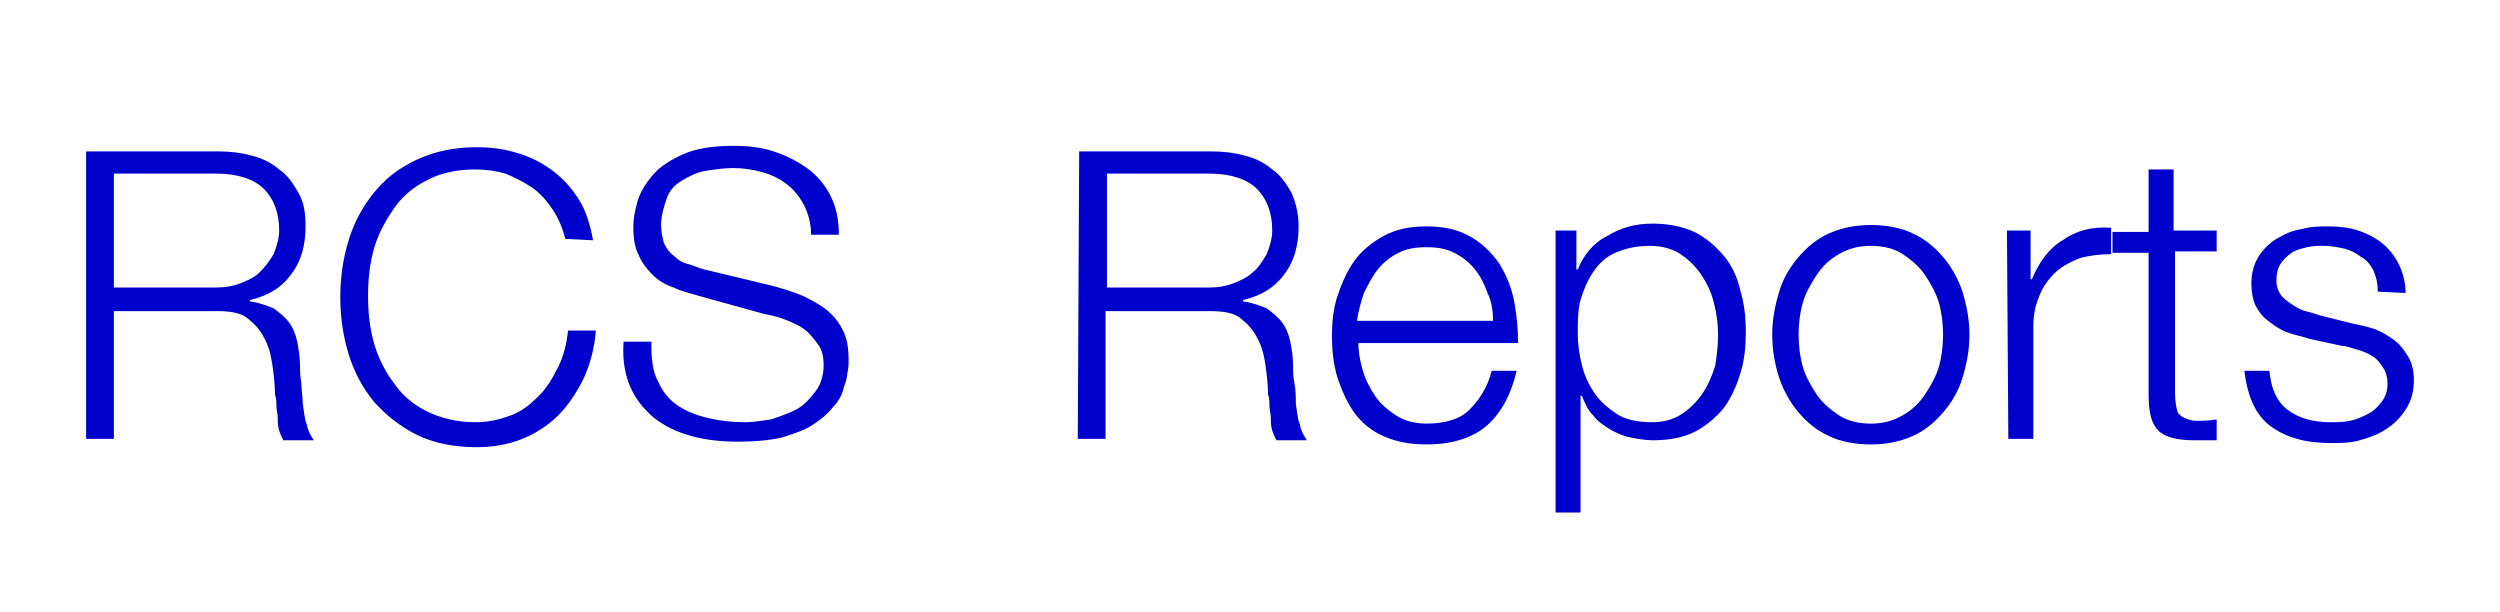
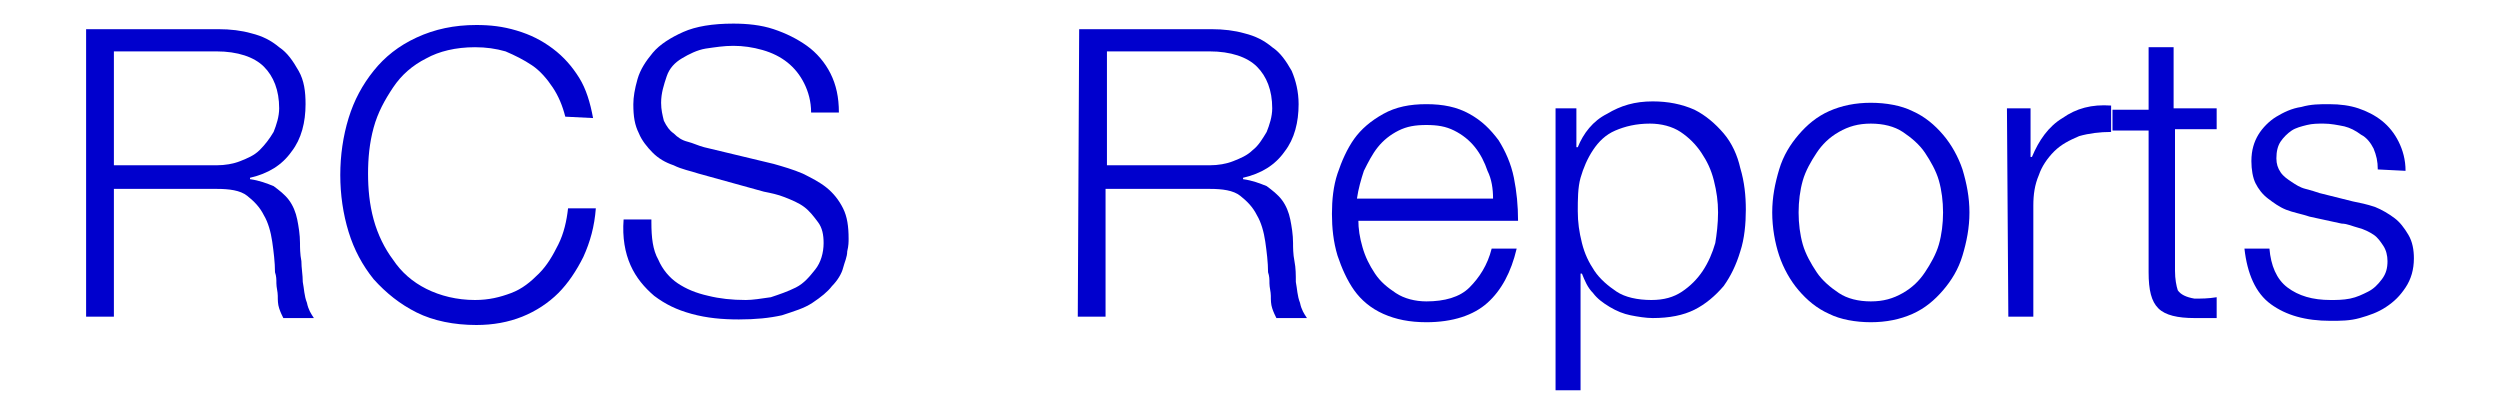
- <svg xmlns="http://www.w3.org/2000/svg" version="1.1" id="Layer_1" x="0px" y="0px" viewBox="0 0 180 44" style="enable-background:new 0 0 180 44;" xml:space="preserve">
+ <svg xmlns="http://www.w3.org/2000/svg" version="1.1" id="Layer_1" x="0px" y="0px" viewBox="0 0 180 29.7" style="enable-background:new 0 0 180 29.7;" xml:space="preserve">
  <style type="text/css">
	.st0{fill:#0000CD;}
	.st1{display:none;fill:#0000CD;}
</style>
  <g id="XMLID_2_">
-     <path id="XMLID_3_" class="st0" d="M6.2,10.9h9.5c0.9,0,1.7,0.1,2.4,0.3c0.8,0.2,1.4,0.5,2,1c0.6,0.4,1,1,1.4,1.7s0.5,1.5,0.5,2.4   c0,1.3-0.3,2.5-1,3.4c-0.7,1-1.7,1.6-3,1.9v0.1c0.7,0.1,1.2,0.3,1.7,0.5c0.4,0.3,0.8,0.6,1.1,1s0.5,0.9,0.6,1.4s0.2,1.1,0.2,1.7   c0,0.3,0,0.8,0.1,1.3c0,0.5,0.1,1,0.1,1.5c0.1,0.5,0.1,1,0.3,1.5c0.1,0.5,0.3,0.8,0.5,1.1h-2.2c-0.1-0.2-0.2-0.4-0.3-0.7   C20,30.7,20,30.4,20,30.1s-0.1-0.6-0.1-0.9s0-0.5-0.1-0.8c0-0.7-0.1-1.5-0.2-2.2s-0.3-1.4-0.6-1.9c-0.3-0.6-0.7-1-1.2-1.4   s-1.3-0.5-2.2-0.5H8.2v9.2h-2C6.2,31.6,6.2,10.9,6.2,10.9z M8.2,20.7h7.4c0.6,0,1.2-0.1,1.7-0.3c0.5-0.2,1-0.4,1.4-0.8   s0.7-0.8,1-1.3c0.2-0.5,0.4-1.1,0.4-1.7c0-1.3-0.4-2.3-1.1-3s-1.9-1.1-3.4-1.1H8.2V20.7z" />
-     <path id="XMLID_6_" class="st0" d="M40.7,17.2c-0.2-0.8-0.5-1.5-0.9-2.1s-0.9-1.2-1.5-1.6s-1.2-0.7-1.9-1c-0.7-0.2-1.4-0.3-2.2-0.3   c-1.4,0-2.6,0.3-3.5,0.8c-1,0.5-1.8,1.2-2.4,2.1s-1.1,1.8-1.4,2.9s-0.4,2.2-0.4,3.3s0.1,2.2,0.4,3.3c0.3,1.1,0.8,2.1,1.4,2.9   c0.6,0.9,1.4,1.6,2.4,2.1s2.2,0.8,3.5,0.8c1,0,1.8-0.2,2.6-0.5c0.8-0.3,1.4-0.8,2-1.4s1-1.3,1.4-2.1c0.4-0.8,0.6-1.7,0.7-2.6h2   c-0.1,1.3-0.4,2.4-0.9,3.5c-0.5,1-1.1,1.9-1.8,2.6c-0.7,0.7-1.6,1.3-2.6,1.7c-1,0.4-2.1,0.6-3.3,0.6c-1.6,0-3.1-0.3-4.3-0.9   c-1.2-0.6-2.2-1.4-3.1-2.4c-0.8-1-1.4-2.1-1.8-3.4s-0.6-2.7-0.6-4.1s0.2-2.8,0.6-4.1c0.4-1.3,1-2.4,1.8-3.4s1.8-1.8,3.1-2.4   c1.3-0.6,2.7-0.9,4.3-0.9c1,0,1.9,0.1,2.9,0.4s1.8,0.7,2.6,1.3s1.4,1.3,1.9,2.1c0.5,0.8,0.8,1.8,1,2.9L40.7,17.2L40.7,17.2   L40.7,17.2z" />
-     <path id="XMLID_8_" class="st0" d="M46.9,24.8c0,1.1,0.1,2,0.5,2.7c0.3,0.7,0.8,1.3,1.4,1.7s1.3,0.7,2.2,0.9   c0.8,0.2,1.7,0.3,2.7,0.3c0.5,0,1.1-0.1,1.8-0.2c0.6-0.2,1.2-0.4,1.8-0.7c0.6-0.3,1-0.8,1.4-1.3s0.6-1.2,0.6-1.9   c0-0.6-0.1-1.1-0.4-1.5s-0.6-0.8-1-1.1c-0.4-0.3-0.9-0.5-1.4-0.7s-1-0.3-1.5-0.4l-4.7-1.3c-0.6-0.2-1.2-0.3-1.8-0.6   c-0.6-0.2-1.1-0.5-1.5-0.9s-0.8-0.9-1-1.4c-0.3-0.6-0.4-1.2-0.4-2.1c0-0.5,0.1-1.1,0.3-1.8c0.2-0.7,0.6-1.3,1.1-1.9   s1.3-1.1,2.2-1.5c0.9-0.4,2.1-0.6,3.6-0.6c1,0,2,0.1,2.9,0.4s1.7,0.7,2.4,1.2c0.7,0.5,1.3,1.2,1.7,2c0.4,0.8,0.6,1.7,0.6,2.8h-2   c0-0.8-0.2-1.5-0.5-2.1s-0.7-1.1-1.2-1.5s-1.1-0.7-1.8-0.9c-0.7-0.2-1.4-0.3-2.1-0.3s-1.3,0.1-2,0.2c-0.6,0.1-1.2,0.4-1.7,0.7   c-0.5,0.3-0.9,0.7-1.1,1.3c-0.2,0.6-0.4,1.2-0.4,1.9c0,0.5,0.1,0.9,0.2,1.3c0.2,0.4,0.4,0.7,0.7,0.9c0.3,0.3,0.6,0.5,1,0.6   s0.8,0.3,1.2,0.4l5,1.2c0.7,0.2,1.4,0.4,2.1,0.7c0.6,0.3,1.2,0.6,1.7,1s0.9,0.9,1.2,1.5c0.3,0.6,0.4,1.3,0.4,2.2   c0,0.2,0,0.5-0.1,0.9c0,0.4-0.2,0.8-0.3,1.2c-0.1,0.4-0.4,0.9-0.8,1.3c-0.3,0.4-0.8,0.8-1.4,1.2c-0.6,0.4-1.3,0.6-2.2,0.9   c-0.9,0.2-1.9,0.3-3.1,0.3s-2.3-0.1-3.4-0.4s-1.9-0.7-2.7-1.3c-0.7-0.6-1.3-1.3-1.7-2.2s-0.6-2-0.5-3.3h2L46.9,24.8L46.9,24.8z" />
-     <path id="XMLID_10_" class="st1" d="M72,10.9h1.8v2.9H72V10.9z M72,16.6h1.8v15H72V16.6z" />
-     <path id="XMLID_13_" class="st0" d="M77.7,10.9h9.5c0.9,0,1.7,0.1,2.4,0.3c0.8,0.2,1.4,0.5,2,1c0.6,0.4,1,1,1.4,1.7   c0.3,0.7,0.5,1.5,0.5,2.4c0,1.3-0.3,2.5-1,3.4c-0.7,1-1.7,1.6-3,1.9v0.1c0.7,0.1,1.2,0.3,1.7,0.5c0.4,0.3,0.8,0.6,1.1,1   s0.5,0.9,0.6,1.4s0.2,1.1,0.2,1.7c0,0.3,0,0.8,0.1,1.3s0.1,1,0.1,1.5c0.1,0.5,0.1,1,0.3,1.5c0.1,0.5,0.3,0.8,0.5,1.1h-2.2   c-0.1-0.2-0.2-0.4-0.3-0.7c-0.1-0.3-0.1-0.6-0.1-0.9s-0.1-0.6-0.1-0.9s0-0.5-0.1-0.8c0-0.7-0.1-1.5-0.2-2.2s-0.3-1.4-0.6-1.9   c-0.3-0.6-0.7-1-1.2-1.4s-1.3-0.5-2.2-0.5h-7.5v9.2h-2L77.7,10.9L77.7,10.9z M79.7,20.7h7.4c0.6,0,1.2-0.1,1.7-0.3   c0.5-0.2,1-0.4,1.4-0.8c0.4-0.3,0.7-0.8,1-1.3c0.2-0.5,0.4-1.1,0.4-1.7c0-1.3-0.4-2.3-1.1-3s-1.9-1.1-3.4-1.1h-7.4V20.7z" />
-     <path id="XMLID_16_" class="st0" d="M97.8,24.6c0,0.7,0.1,1.3,0.3,2c0.2,0.7,0.5,1.3,0.9,1.9s0.9,1,1.5,1.4s1.4,0.6,2.2,0.6   c1.3,0,2.4-0.3,3.1-1s1.3-1.6,1.6-2.8h1.8c-0.4,1.7-1.1,3-2.1,3.9s-2.5,1.4-4.4,1.4c-1.2,0-2.2-0.2-3.1-0.6s-1.6-1-2.1-1.7   s-0.9-1.6-1.2-2.5c-0.3-1-0.4-2-0.4-3s0.1-2,0.4-2.9s0.7-1.8,1.2-2.5s1.2-1.3,2.1-1.8s1.9-0.7,3.1-0.7s2.2,0.2,3.1,0.7   s1.5,1.1,2.1,1.9c0.5,0.8,0.9,1.7,1.1,2.7s0.3,2,0.3,3.1H97.8V24.6z M107.5,23.1c0-0.7-0.1-1.4-0.4-2c-0.2-0.6-0.5-1.2-0.9-1.7   s-0.9-0.9-1.5-1.2c-0.6-0.3-1.2-0.4-2-0.4s-1.4,0.1-2,0.4s-1.1,0.7-1.5,1.2s-0.7,1.1-1,1.7c-0.2,0.6-0.4,1.3-0.5,2H107.5z" />
-     <path id="XMLID_19_" class="st0" d="M111.8,16.6h1.7v2.8h0.1c0.4-1,1.1-1.9,2.1-2.4c1-0.6,2-0.9,3.3-0.9c1.1,0,2.1,0.2,3,0.6   c0.8,0.4,1.5,1,2.1,1.7s1,1.6,1.2,2.5c0.3,1,0.4,2,0.4,3s-0.1,2.1-0.4,3c-0.3,1-0.7,1.8-1.2,2.5c-0.6,0.7-1.3,1.3-2.1,1.7   c-0.8,0.4-1.8,0.6-3,0.6c-0.5,0-1.1-0.1-1.6-0.2s-1-0.3-1.5-0.6c-0.5-0.3-0.9-0.6-1.2-1c-0.4-0.4-0.6-0.9-0.8-1.4h-0.1v8.4H112   V16.6L111.8,16.6L111.8,16.6z M123.7,24.1c0-0.8-0.1-1.5-0.3-2.3c-0.2-0.8-0.5-1.4-0.9-2s-0.9-1.1-1.5-1.5s-1.4-0.6-2.2-0.6   c-1,0-1.8,0.2-2.5,0.5s-1.2,0.8-1.6,1.4s-0.7,1.3-0.9,2c-0.2,0.7-0.2,1.6-0.2,2.4s0.1,1.5,0.3,2.3s0.5,1.4,0.9,2s1,1.1,1.6,1.5   s1.5,0.6,2.5,0.6c0.9,0,1.6-0.2,2.2-0.6s1.1-0.9,1.5-1.5s0.7-1.3,0.9-2C123.6,25.7,123.7,24.9,123.7,24.1z" />
-     <path id="XMLID_22_" class="st0" d="M134.7,16.2c1.1,0,2.2,0.2,3,0.6c0.9,0.4,1.6,1,2.2,1.7s1.1,1.6,1.4,2.5c0.3,1,0.5,2,0.5,3.1   s-0.2,2.1-0.5,3.1c-0.3,1-0.8,1.8-1.4,2.5c-0.6,0.7-1.3,1.3-2.2,1.7s-1.9,0.6-3,0.6s-2.2-0.2-3-0.6c-0.9-0.4-1.6-1-2.2-1.7   s-1.1-1.6-1.4-2.5c-0.3-0.9-0.5-2-0.5-3.1s0.2-2.1,0.5-3.1c0.3-1,0.8-1.8,1.4-2.5s1.3-1.3,2.2-1.7   C132.6,16.4,133.6,16.2,134.7,16.2z M134.7,17.7c-0.9,0-1.6,0.2-2.3,0.6c-0.7,0.4-1.2,0.9-1.6,1.5s-0.8,1.3-1,2s-0.3,1.5-0.3,2.3   s0.1,1.6,0.3,2.3c0.2,0.7,0.6,1.4,1,2s1,1.1,1.6,1.5s1.4,0.6,2.3,0.6c0.9,0,1.6-0.2,2.3-0.6c0.7-0.4,1.2-0.9,1.6-1.5s0.8-1.3,1-2   c0.2-0.7,0.3-1.5,0.3-2.3s-0.1-1.6-0.3-2.3c-0.2-0.7-0.6-1.4-1-2s-1-1.1-1.6-1.5S135.6,17.7,134.7,17.7z" />
-     <path id="XMLID_25_" class="st0" d="M144.5,16.6h1.7v3.5h0.1c0.5-1.2,1.2-2.2,2.2-2.8c1-0.7,2.1-1,3.5-0.9v1.9   c-0.8,0-1.6,0.1-2.3,0.3c-0.7,0.3-1.3,0.6-1.8,1.1s-0.9,1.1-1.1,1.7c-0.3,0.7-0.4,1.4-0.4,2.2v8h-1.8L144.5,16.6L144.5,16.6z" />
-     <path id="XMLID_27_" class="st0" d="M156.6,16.6h3v1.5h-3v10.2c0,0.6,0.1,1.1,0.2,1.4c0.2,0.3,0.6,0.5,1.2,0.6c0.5,0,1,0,1.6-0.1   v1.5c-0.3,0-0.5,0-0.8,0c-0.3,0-0.5,0-0.8,0c-1.2,0-2.1-0.2-2.6-0.7s-0.7-1.3-0.7-2.6V18.2h-2.6v-1.5h2.6v-4.5h1.8v4.4L156.6,16.6   L156.6,16.6z" />
-     <path id="XMLID_29_" class="st0" d="M171.2,21c0-0.6-0.1-1-0.3-1.5c-0.2-0.4-0.5-0.8-0.9-1c-0.4-0.3-0.8-0.5-1.2-0.6   c-0.5-0.1-1-0.2-1.5-0.2c-0.4,0-0.8,0-1.2,0.1s-0.8,0.2-1.1,0.4c-0.3,0.2-0.6,0.5-0.8,0.8c-0.2,0.3-0.3,0.7-0.3,1.2   c0,0.4,0.1,0.7,0.3,1c0.2,0.3,0.5,0.5,0.8,0.7c0.3,0.2,0.6,0.4,1,0.5s0.7,0.2,1,0.3l2.4,0.6c0.5,0.1,1,0.2,1.6,0.4   c0.5,0.2,1,0.5,1.4,0.8s0.7,0.7,1,1.2c0.3,0.5,0.4,1.1,0.4,1.7c0,0.8-0.2,1.5-0.6,2.1s-0.8,1-1.4,1.4c-0.6,0.4-1.2,0.6-1.9,0.8   c-0.7,0.2-1.4,0.2-2.1,0.2c-1.8,0-3.2-0.4-4.3-1.2c-1.1-0.8-1.7-2.2-1.9-4h1.8c0.1,1.2,0.5,2.2,1.3,2.8c0.8,0.6,1.8,0.9,3.1,0.9   c0.4,0,0.9,0,1.4-0.1s0.9-0.3,1.3-0.5c0.4-0.2,0.7-0.5,1-0.9c0.3-0.4,0.4-0.8,0.4-1.3c0-0.4-0.1-0.8-0.3-1.1   c-0.2-0.3-0.4-0.6-0.7-0.8c-0.3-0.2-0.7-0.4-1.1-0.5s-0.8-0.3-1.2-0.3l-2.3-0.5c-0.6-0.2-1.2-0.3-1.7-0.5s-0.9-0.5-1.3-0.8   s-0.7-0.7-0.9-1.1c-0.2-0.4-0.3-1-0.3-1.6c0-0.8,0.2-1.4,0.5-1.9c0.3-0.5,0.8-1,1.3-1.3s1.1-0.6,1.8-0.7c0.7-0.2,1.3-0.2,2-0.2   c0.8,0,1.5,0.1,2.1,0.3c0.6,0.2,1.2,0.5,1.7,0.9s0.9,0.9,1.2,1.5c0.3,0.6,0.5,1.3,0.5,2.1L171.2,21L171.2,21z" />
+     <path id="XMLID_3_" class="st0" d="M6.2,2.1h9.5c0.9,0,1.7,0.1,2.4,0.3c0.8,0.2,1.4,0.5,2,1c0.6,0.4,1,1,1.4,1.7S22,6.6,22,7.5   c0,1.3-0.3,2.5-1,3.4c-0.7,1-1.7,1.6-3,1.9v0.1c0.7,0.1,1.2,0.3,1.7,0.5c0.4,0.3,0.8,0.6,1.1,1s0.5,0.9,0.6,1.4   c0.1,0.5,0.2,1.1,0.2,1.7c0,0.3,0,0.8,0.1,1.3c0,0.5,0.1,1,0.1,1.5c0.1,0.5,0.1,1,0.3,1.5c0.1,0.5,0.3,0.8,0.5,1.1h-2.2   c-0.1-0.2-0.2-0.4-0.3-0.7C20,21.9,20,21.6,20,21.3s-0.1-0.6-0.1-0.9s0-0.5-0.1-0.8c0-0.7-0.1-1.5-0.2-2.2S19.3,16,19,15.5   c-0.3-0.6-0.7-1-1.2-1.4s-1.3-0.5-2.2-0.5H8.2v9.2h-2C6.2,22.8,6.2,2.1,6.2,2.1z M8.2,11.9h7.4c0.6,0,1.2-0.1,1.7-0.3   c0.5-0.2,1-0.4,1.4-0.8s0.7-0.8,1-1.3c0.2-0.5,0.4-1.1,0.4-1.7c0-1.3-0.4-2.3-1.1-3s-1.9-1.1-3.4-1.1H8.2V11.9z" />
+     <path id="XMLID_6_" class="st0" d="M40.7,8.4c-0.2-0.8-0.5-1.5-0.9-2.1s-0.9-1.2-1.5-1.6s-1.2-0.7-1.9-1c-0.7-0.2-1.4-0.3-2.2-0.3   c-1.4,0-2.6,0.3-3.5,0.8c-1,0.5-1.8,1.2-2.4,2.1c-0.6,0.9-1.1,1.8-1.4,2.9s-0.4,2.2-0.4,3.3s0.1,2.2,0.4,3.3s0.8,2.1,1.4,2.9   c0.6,0.9,1.4,1.6,2.4,2.1s2.2,0.8,3.5,0.8c1,0,1.8-0.2,2.6-0.5s1.4-0.8,2-1.4s1-1.3,1.4-2.1c0.4-0.8,0.6-1.7,0.7-2.6h2   c-0.1,1.3-0.4,2.4-0.9,3.5c-0.5,1-1.1,1.9-1.8,2.6s-1.6,1.3-2.6,1.7c-1,0.4-2.1,0.6-3.3,0.6c-1.6,0-3.1-0.3-4.3-0.9   c-1.2-0.6-2.2-1.4-3.1-2.4c-0.8-1-1.4-2.1-1.8-3.4s-0.6-2.7-0.6-4.1s0.2-2.8,0.6-4.1s1-2.4,1.8-3.4s1.8-1.8,3.1-2.4   c1.3-0.6,2.7-0.9,4.3-0.9c1,0,1.9,0.1,2.9,0.4s1.8,0.7,2.6,1.3s1.4,1.3,1.9,2.1c0.5,0.8,0.8,1.8,1,2.9L40.7,8.4L40.7,8.4L40.7,8.4z   " />
+     <path id="XMLID_8_" class="st0" d="M46.9,16c0,1.1,0.1,2,0.5,2.7c0.3,0.7,0.8,1.3,1.4,1.7s1.3,0.7,2.2,0.9c0.8,0.2,1.7,0.3,2.7,0.3   c0.5,0,1.1-0.1,1.8-0.2c0.6-0.2,1.2-0.4,1.8-0.7c0.6-0.3,1-0.8,1.4-1.3s0.6-1.2,0.6-1.9c0-0.6-0.1-1.1-0.4-1.5   c-0.3-0.4-0.6-0.8-1-1.1c-0.4-0.3-0.9-0.5-1.4-0.7s-1-0.3-1.5-0.4l-4.7-1.3c-0.6-0.2-1.2-0.3-1.8-0.6c-0.6-0.2-1.1-0.5-1.5-0.9   s-0.8-0.9-1-1.4c-0.3-0.6-0.4-1.2-0.4-2.1c0-0.5,0.1-1.1,0.3-1.8s0.6-1.3,1.1-1.9s1.3-1.1,2.2-1.5s2.1-0.6,3.6-0.6   c1,0,2,0.1,2.9,0.4s1.7,0.7,2.4,1.2s1.3,1.2,1.7,2s0.6,1.7,0.6,2.8h-2c0-0.8-0.2-1.5-0.5-2.1s-0.7-1.1-1.2-1.5s-1.1-0.7-1.8-0.9   s-1.4-0.3-2.1-0.3s-1.3,0.1-2,0.2c-0.6,0.1-1.2,0.4-1.7,0.7S48.2,4.9,48,5.5c-0.2,0.6-0.4,1.2-0.4,1.9c0,0.5,0.1,0.9,0.2,1.3   c0.2,0.4,0.4,0.7,0.7,0.9c0.3,0.3,0.6,0.5,1,0.6s0.8,0.3,1.2,0.4l5,1.2c0.7,0.2,1.4,0.4,2.1,0.7c0.6,0.3,1.2,0.6,1.7,1   s0.9,0.9,1.2,1.5s0.4,1.3,0.4,2.2c0,0.2,0,0.5-0.1,0.9c0,0.4-0.2,0.8-0.3,1.2c-0.1,0.4-0.4,0.9-0.8,1.3c-0.3,0.4-0.8,0.8-1.4,1.2   c-0.6,0.4-1.3,0.6-2.2,0.9c-0.9,0.2-1.9,0.3-3.1,0.3s-2.3-0.1-3.4-0.4s-1.9-0.7-2.7-1.3c-0.7-0.6-1.3-1.3-1.7-2.2s-0.6-2-0.5-3.3h2   V16L46.9,16z" />
+     <path id="XMLID_10_" class="st1" d="M72,2.1h1.8V5H72V2.1z M72,7.8h1.8v15H72V7.8z" />
+     <path id="XMLID_13_" class="st0" d="M77.7,2.1h9.5c0.9,0,1.7,0.1,2.4,0.3c0.8,0.2,1.4,0.5,2,1c0.6,0.4,1,1,1.4,1.7   c0.3,0.7,0.5,1.5,0.5,2.4c0,1.3-0.3,2.5-1,3.4c-0.7,1-1.7,1.6-3,1.9v0.1c0.7,0.1,1.2,0.3,1.7,0.5c0.4,0.3,0.8,0.6,1.1,1   s0.5,0.9,0.6,1.4c0.1,0.5,0.2,1.1,0.2,1.7c0,0.3,0,0.8,0.1,1.3s0.1,1,0.1,1.5c0.1,0.5,0.1,1,0.3,1.5c0.1,0.5,0.3,0.8,0.5,1.1h-2.2   c-0.1-0.2-0.2-0.4-0.3-0.7c-0.1-0.3-0.1-0.6-0.1-0.9s-0.1-0.6-0.1-0.9s0-0.5-0.1-0.8c0-0.7-0.1-1.5-0.2-2.2s-0.3-1.4-0.6-1.9   c-0.3-0.6-0.7-1-1.2-1.4s-1.3-0.5-2.2-0.5h-7.5v9.2h-2L77.7,2.1L77.7,2.1z M79.7,11.9h7.4c0.6,0,1.2-0.1,1.7-0.3   c0.5-0.2,1-0.4,1.4-0.8c0.4-0.3,0.7-0.8,1-1.3c0.2-0.5,0.4-1.1,0.4-1.7c0-1.3-0.4-2.3-1.1-3s-1.9-1.1-3.4-1.1h-7.4V11.9z" />
+     <path id="XMLID_16_" class="st0" d="M97.8,15.8c0,0.7,0.1,1.3,0.3,2c0.2,0.7,0.5,1.3,0.9,1.9s0.9,1,1.5,1.4s1.4,0.6,2.2,0.6   c1.3,0,2.4-0.3,3.1-1s1.3-1.6,1.6-2.8h1.8c-0.4,1.7-1.1,3-2.1,3.9s-2.5,1.4-4.4,1.4c-1.2,0-2.2-0.2-3.1-0.6s-1.6-1-2.1-1.7   s-0.9-1.6-1.2-2.5c-0.3-1-0.4-2-0.4-3s0.1-2,0.4-2.9s0.7-1.8,1.2-2.5s1.2-1.3,2.1-1.8s1.9-0.7,3.1-0.7s2.2,0.2,3.1,0.7   s1.5,1.1,2.1,1.9c0.5,0.8,0.9,1.7,1.1,2.7s0.3,2,0.3,3.1H97.8V15.8z M107.5,14.3c0-0.7-0.1-1.4-0.4-2c-0.2-0.6-0.5-1.2-0.9-1.7   s-0.9-0.9-1.5-1.2c-0.6-0.3-1.2-0.4-2-0.4s-1.4,0.1-2,0.4s-1.1,0.7-1.5,1.2s-0.7,1.1-1,1.7c-0.2,0.6-0.4,1.3-0.5,2H107.5z" />
+     <path id="XMLID_19_" class="st0" d="M111.8,7.8h1.7v2.8h0.1c0.4-1,1.1-1.9,2.1-2.4c1-0.6,2-0.9,3.3-0.9c1.1,0,2.1,0.2,3,0.6   c0.8,0.4,1.5,1,2.1,1.7s1,1.6,1.2,2.5c0.3,1,0.4,2,0.4,3s-0.1,2.1-0.4,3c-0.3,1-0.7,1.8-1.2,2.5c-0.6,0.7-1.3,1.3-2.1,1.7   c-0.8,0.4-1.8,0.6-3,0.6c-0.5,0-1.1-0.1-1.6-0.2s-1-0.3-1.5-0.6c-0.5-0.3-0.9-0.6-1.2-1c-0.4-0.4-0.6-0.9-0.8-1.4h-0.1v8.4H112V7.8   H111.8L111.8,7.8z M123.7,15.3c0-0.8-0.1-1.5-0.3-2.3c-0.2-0.8-0.5-1.4-0.9-2s-0.9-1.1-1.5-1.5s-1.4-0.6-2.2-0.6   c-1,0-1.8,0.2-2.5,0.5s-1.2,0.8-1.6,1.4s-0.7,1.3-0.9,2c-0.2,0.7-0.2,1.6-0.2,2.4s0.1,1.5,0.3,2.3s0.5,1.4,0.9,2s1,1.1,1.6,1.5   s1.5,0.6,2.5,0.6c0.9,0,1.6-0.2,2.2-0.6s1.1-0.9,1.5-1.5s0.7-1.3,0.9-2C123.6,16.9,123.7,16.1,123.7,15.3z" />
+     <path id="XMLID_22_" class="st0" d="M134.7,7.4c1.1,0,2.2,0.2,3,0.6c0.9,0.4,1.6,1,2.2,1.7s1.1,1.6,1.4,2.5c0.3,1,0.5,2,0.5,3.1   s-0.2,2.1-0.5,3.1s-0.8,1.8-1.4,2.5c-0.6,0.7-1.3,1.3-2.2,1.7s-1.9,0.6-3,0.6s-2.2-0.2-3-0.6c-0.9-0.4-1.6-1-2.2-1.7   s-1.1-1.6-1.4-2.5c-0.3-0.9-0.5-2-0.5-3.1s0.2-2.1,0.5-3.1s0.8-1.8,1.4-2.5s1.3-1.3,2.2-1.7C132.6,7.6,133.6,7.4,134.7,7.4z    M134.7,8.9c-0.9,0-1.6,0.2-2.3,0.6s-1.2,0.9-1.6,1.5s-0.8,1.3-1,2s-0.3,1.5-0.3,2.3c0,0.8,0.1,1.6,0.3,2.3c0.2,0.7,0.6,1.4,1,2   s1,1.1,1.6,1.5s1.4,0.6,2.3,0.6c0.9,0,1.6-0.2,2.3-0.6s1.2-0.9,1.6-1.5s0.8-1.3,1-2s0.3-1.5,0.3-2.3c0-0.8-0.1-1.6-0.3-2.3   c-0.2-0.7-0.6-1.4-1-2s-1-1.1-1.6-1.5S135.6,8.9,134.7,8.9z" />
+     <path id="XMLID_25_" class="st0" d="M144.5,7.8h1.7v3.5h0.1c0.5-1.2,1.2-2.2,2.2-2.8c1-0.7,2.1-1,3.5-0.9v1.9   c-0.8,0-1.6,0.1-2.3,0.3c-0.7,0.3-1.3,0.6-1.8,1.1s-0.9,1.1-1.1,1.7c-0.3,0.7-0.4,1.4-0.4,2.2v8h-1.8L144.5,7.8L144.5,7.8z" />
+     <path id="XMLID_27_" class="st0" d="M156.6,7.8h3v1.5h-3v10.2c0,0.6,0.1,1.1,0.2,1.4c0.2,0.3,0.6,0.5,1.2,0.6c0.5,0,1,0,1.6-0.1   v1.5c-0.3,0-0.5,0-0.8,0s-0.5,0-0.8,0c-1.2,0-2.1-0.2-2.6-0.7s-0.7-1.3-0.7-2.6V9.4h-2.6V7.9h2.6V3.4h1.8v4.4H156.6L156.6,7.8z" />
+     <path id="XMLID_29_" class="st0" d="M171.2,12.2c0-0.6-0.1-1-0.3-1.5c-0.2-0.4-0.5-0.8-0.9-1c-0.4-0.3-0.8-0.5-1.2-0.6   c-0.5-0.1-1-0.2-1.5-0.2c-0.4,0-0.8,0-1.2,0.1s-0.8,0.2-1.1,0.4c-0.3,0.2-0.6,0.5-0.8,0.8s-0.3,0.7-0.3,1.2c0,0.4,0.1,0.7,0.3,1   s0.5,0.5,0.8,0.7s0.6,0.4,1,0.5s0.7,0.2,1,0.3l2.4,0.6c0.5,0.1,1,0.2,1.6,0.4c0.5,0.2,1,0.5,1.4,0.8s0.7,0.7,1,1.2s0.4,1.1,0.4,1.7   c0,0.8-0.2,1.5-0.6,2.1s-0.8,1-1.4,1.4c-0.6,0.4-1.2,0.6-1.9,0.8c-0.7,0.2-1.4,0.2-2.1,0.2c-1.8,0-3.2-0.4-4.3-1.2   c-1.1-0.8-1.7-2.2-1.9-4h1.8c0.1,1.2,0.5,2.2,1.3,2.8c0.8,0.6,1.8,0.9,3.1,0.9c0.4,0,0.9,0,1.4-0.1s0.9-0.3,1.3-0.5   c0.4-0.2,0.7-0.5,1-0.9s0.4-0.8,0.4-1.3c0-0.4-0.1-0.8-0.3-1.1c-0.2-0.3-0.4-0.6-0.7-0.8c-0.3-0.2-0.7-0.4-1.1-0.5   s-0.8-0.3-1.2-0.3l-2.3-0.5c-0.6-0.2-1.2-0.3-1.7-0.5s-0.9-0.5-1.3-0.8s-0.7-0.7-0.9-1.1s-0.3-1-0.3-1.6c0-0.8,0.2-1.4,0.5-1.9   s0.8-1,1.3-1.3s1.1-0.6,1.8-0.7c0.7-0.2,1.3-0.2,2-0.2c0.8,0,1.5,0.1,2.1,0.3c0.6,0.2,1.2,0.5,1.7,0.9s0.9,0.9,1.2,1.5   s0.5,1.3,0.5,2.1L171.2,12.2L171.2,12.2z" />
  </g>
</svg>
